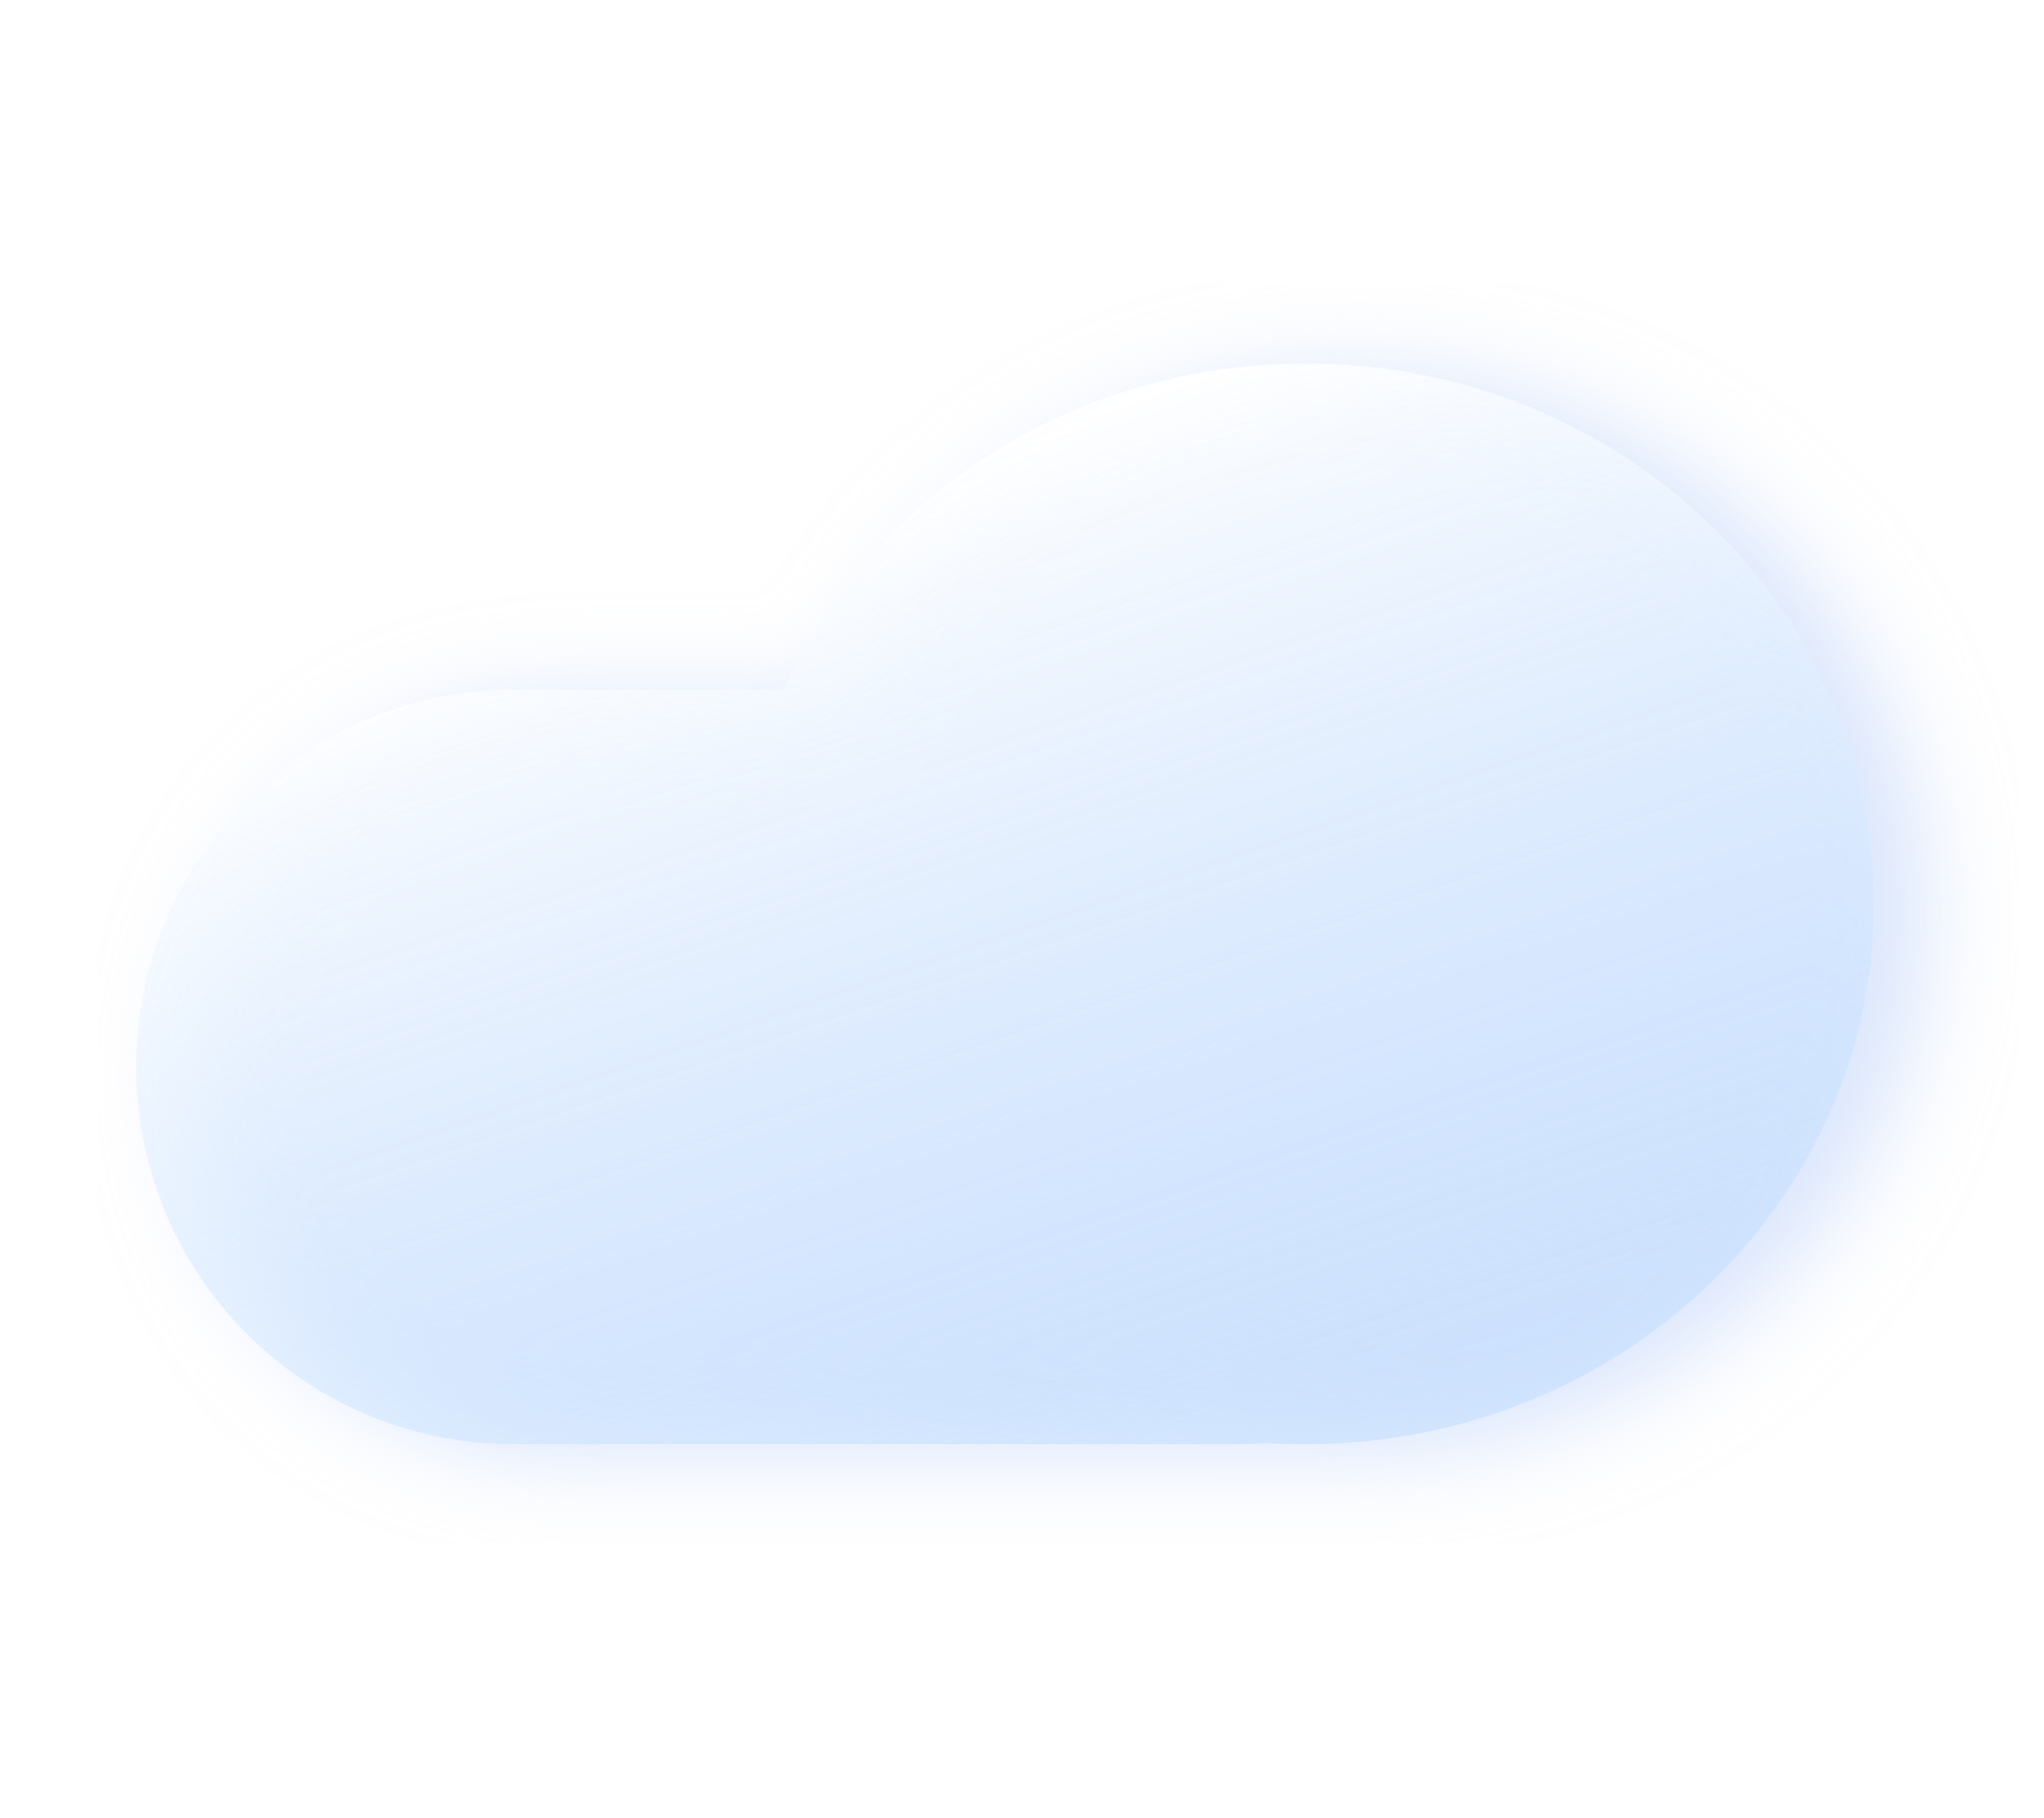
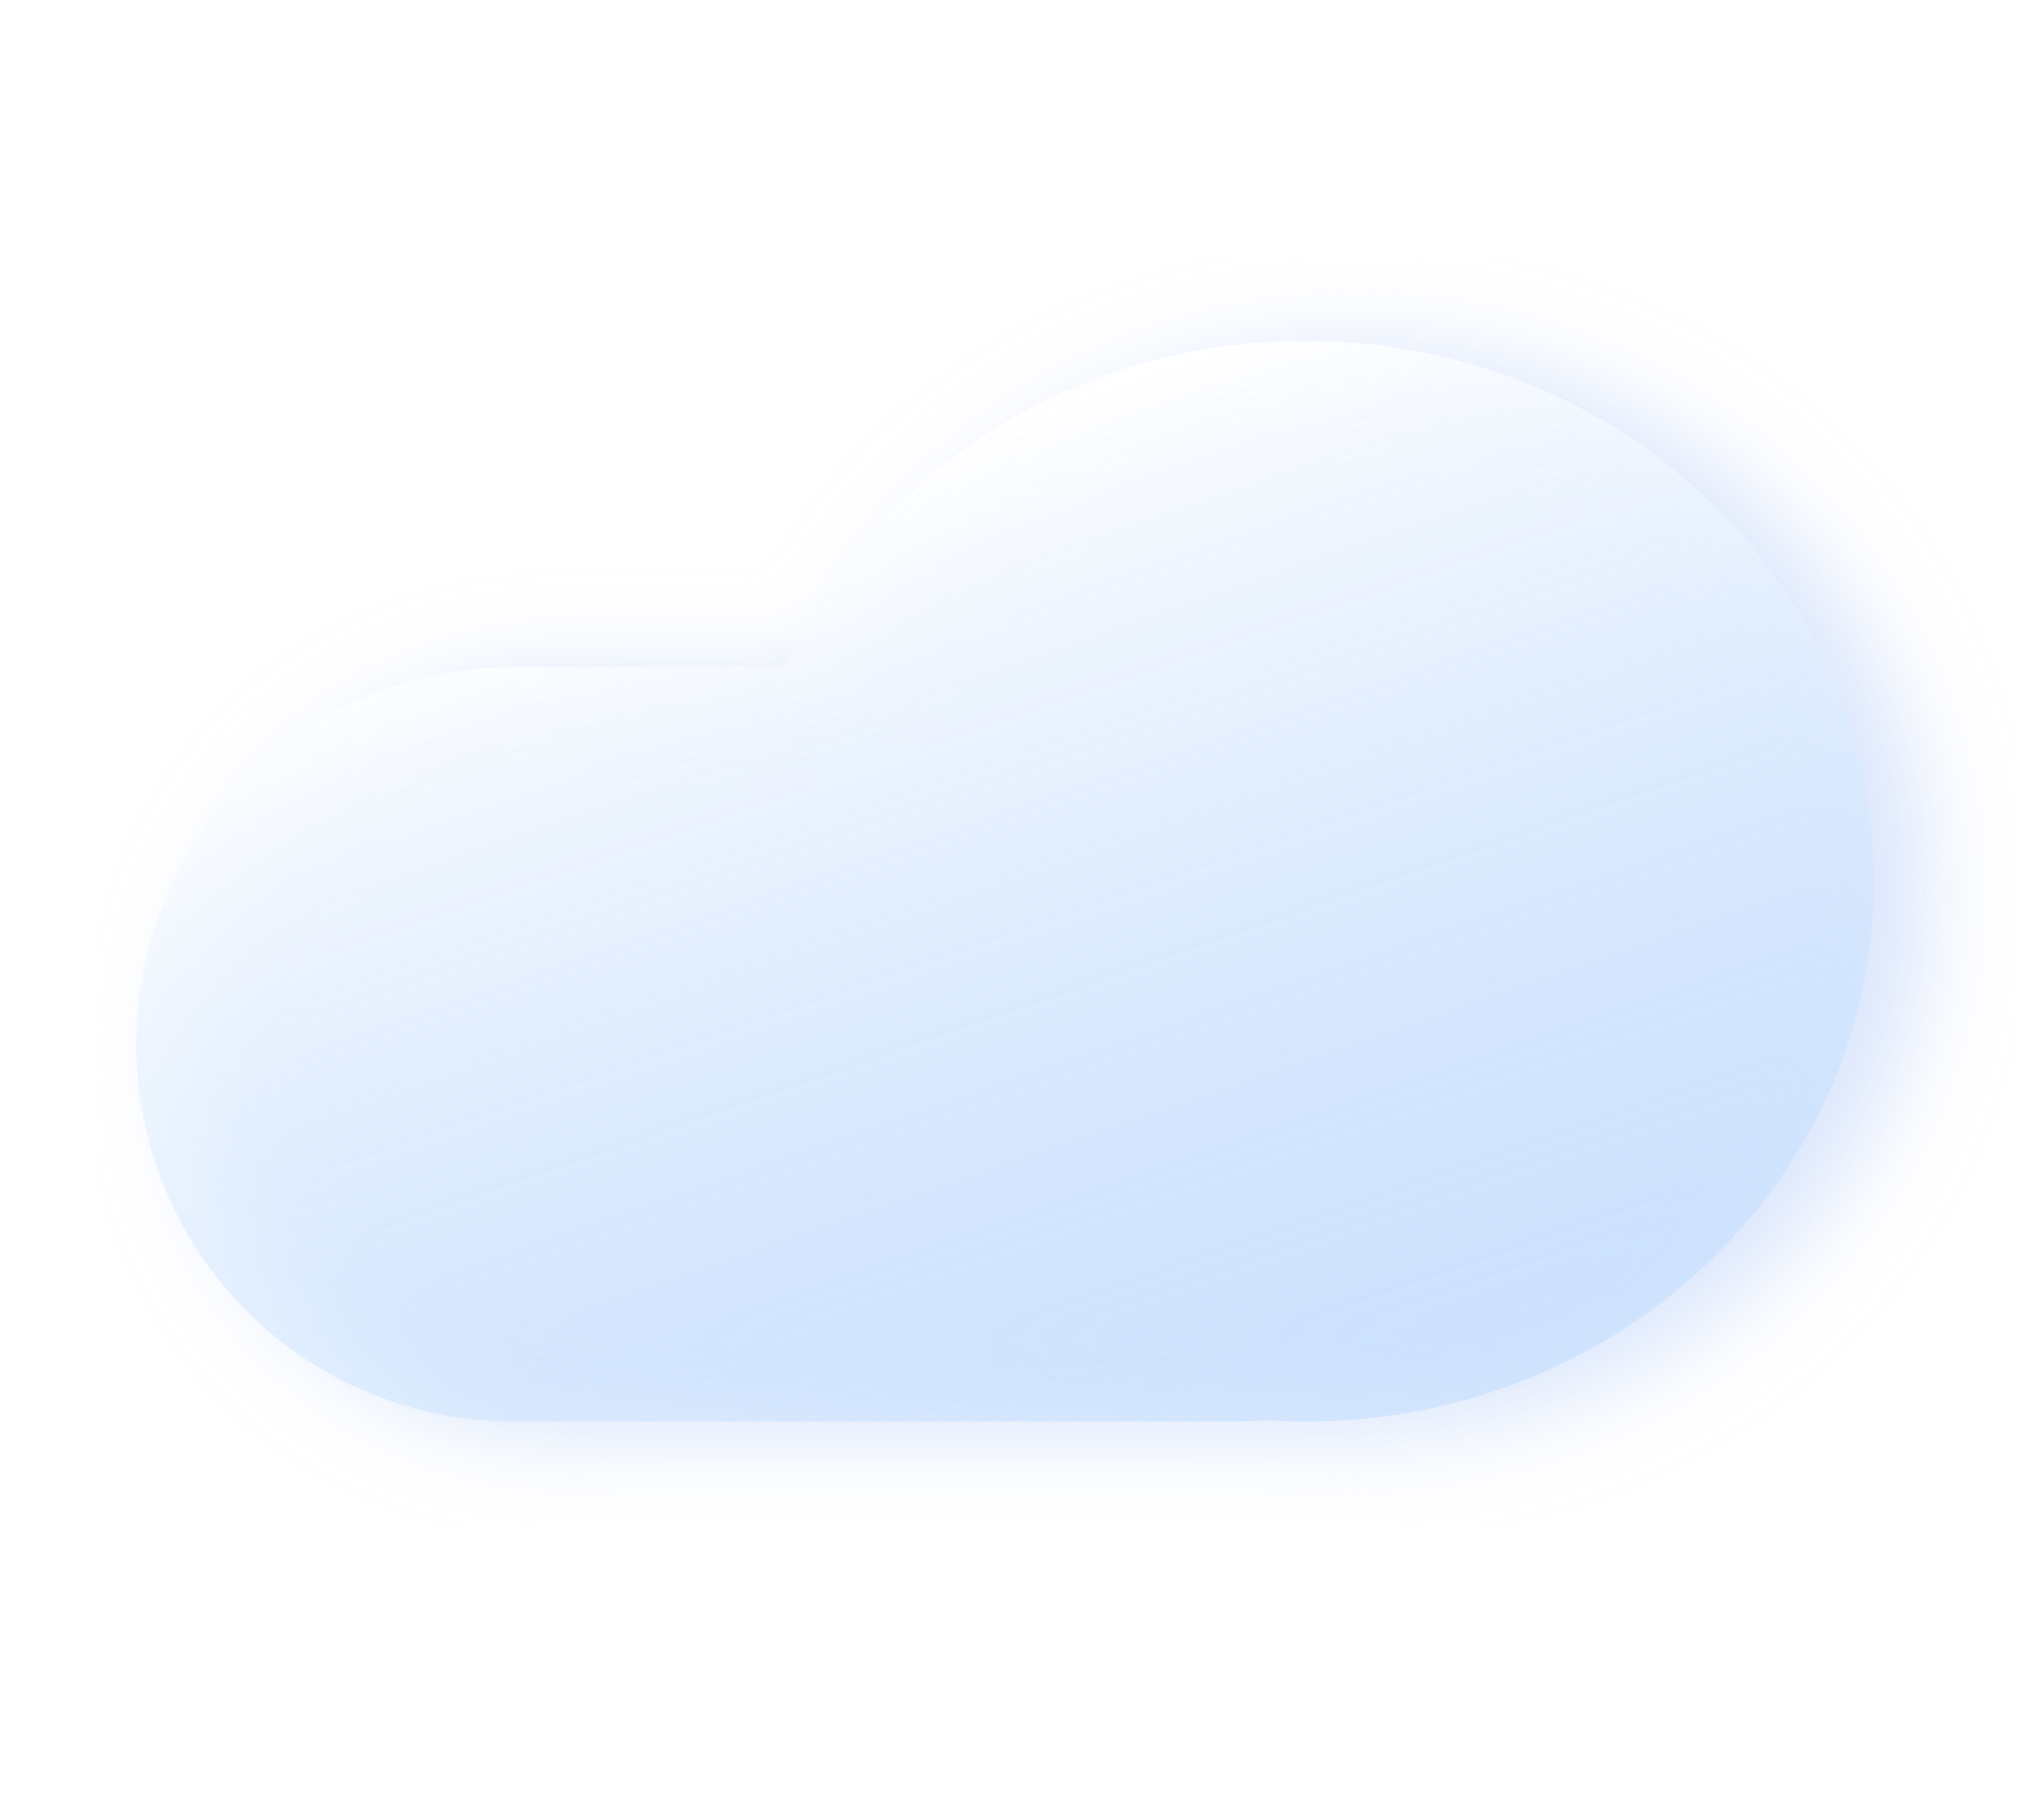
<svg xmlns="http://www.w3.org/2000/svg" width="90" height="80" viewBox="0 0 90 80" fill="none">
  <g filter="url(#filter0_d_134_45)">
-     <path d="M55.785 63.523C55.339 63.559 54.888 63.577 54.433 63.577H22.671C20.484 63.585 18.318 63.162 16.296 62.331C14.274 61.5 12.435 60.278 10.886 58.734C9.338 57.191 8.109 55.358 7.27 53.339C6.432 51.319 6 49.155 6 46.968C6 44.782 6.432 42.617 7.27 40.598C8.109 38.579 9.338 36.745 10.886 35.202C12.435 33.659 14.274 32.437 16.296 31.606C18.318 30.775 20.484 30.352 22.671 30.36H34.513C38.353 21.913 47.195 16 57.49 16C71.307 16 82.508 26.651 82.508 39.788C82.508 52.926 71.307 63.577 57.49 63.577C56.917 63.577 56.349 63.559 55.785 63.523Z" fill="url(#paint0_linear_134_45)" />
+     <path d="M55.785 62.523C55.339 62.559 54.888 62.577 54.433 62.577H22.671C20.484 62.585 18.318 62.162 16.296 61.331C14.274 60.5 12.435 59.278 10.886 57.734C9.338 56.191 8.109 54.358 7.27 52.339C6.432 50.319 6 48.155 6 45.968C6 43.782 6.432 41.617 7.27 39.598C8.109 37.579 9.338 35.745 10.886 34.202C12.435 32.659 14.274 31.437 16.296 30.606C18.318 29.775 20.484 29.352 22.671 29.36H34.513C38.353 20.913 47.195 15 57.49 15C71.307 15 82.508 25.651 82.508 38.788C82.508 51.926 71.307 62.577 57.49 62.577C56.917 62.577 56.349 62.559 55.785 62.523Z" fill="url(#paint0_linear_134_45)" />
  </g>
  <defs>
-     <filter id="filter0_d_134_45" x="4.31" y="12.462" width="84.508" height="55.577" filterUnits="userSpaceOnUse" color-interpolation-filters="sRGB">
+     <filter id="filter0_d_134_45" x="4.31" y="11.462" width="84.508" height="55.577" filterUnits="userSpaceOnUse" color-interpolation-filters="sRGB">
      <feFlood flood-opacity="0" result="BackgroundImageFix" />
      <feColorMatrix in="SourceAlpha" type="matrix" values="0 0 0 0 0 0 0 0 0 0 0 0 0 0 0 0 0 0 127 0" result="hardAlpha" />
      <feOffset dx="2.31" dy="0.462" />
      <feGaussianBlur stdDeviation="2" />
      <feColorMatrix type="matrix" values="0 0 0 0 0.718 0 0 0 0 0.807 0 0 0 0 0.979 0 0 0 0.5 0" />
      <feBlend mode="normal" in2="BackgroundImageFix" result="effect1_dropShadow_134_45" />
      <feBlend mode="normal" in="SourceGraphic" in2="effect1_dropShadow_134_45" result="shape" />
    </filter>
-     <linearGradient id="paint0_linear_134_45" x1="36.986" y1="21.995" x2="52.239" y2="66.156" gradientUnits="userSpaceOnUse">
+     <linearGradient id="paint0_linear_134_45" x1="36.986" y1="20.995" x2="52.239" y2="65.156" gradientUnits="userSpaceOnUse">
      <stop stop-color="white" stop-opacity="0.95" />
      <stop offset="1" stop-color="#BCDBFF" stop-opacity="0.5" />
    </linearGradient>
  </defs>
</svg>
